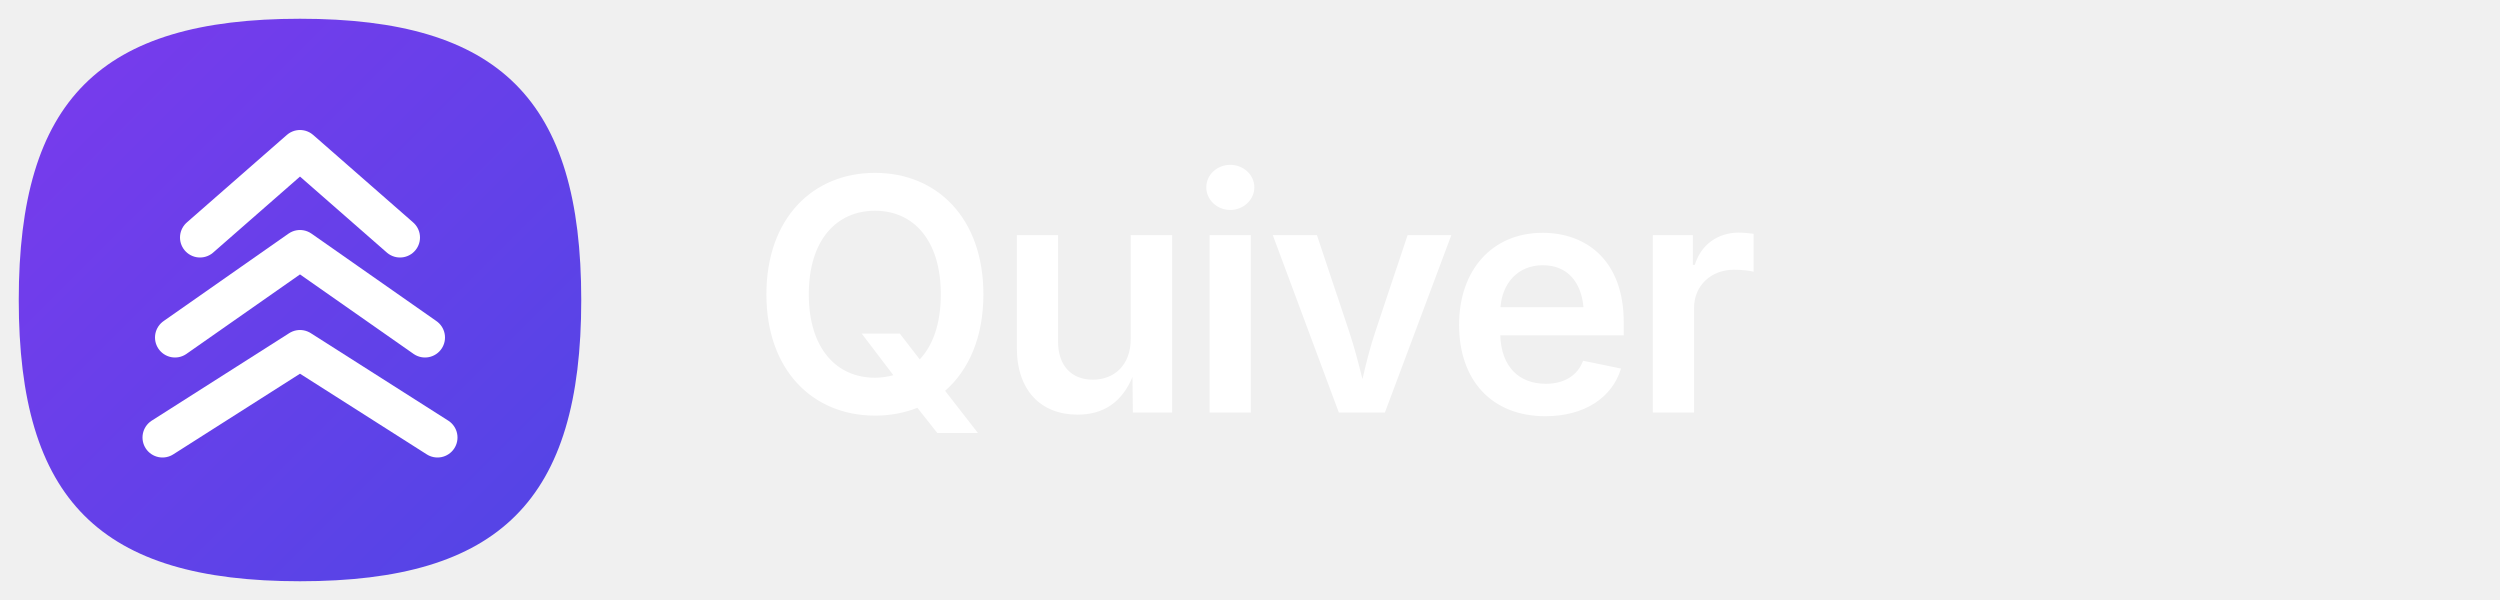
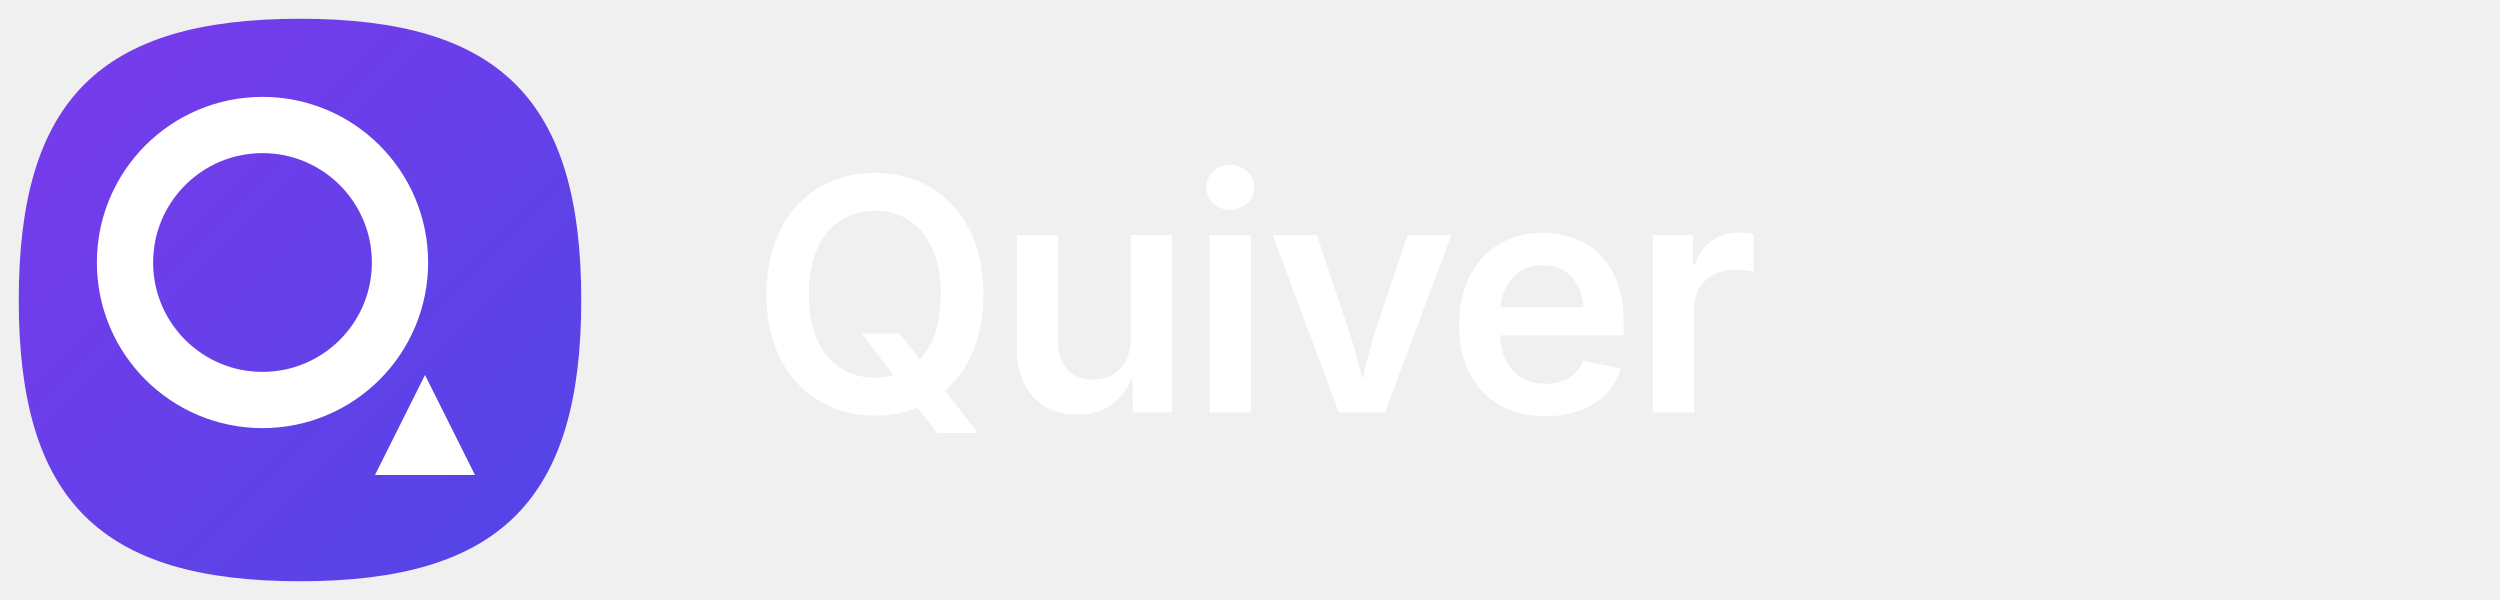
<svg xmlns="http://www.w3.org/2000/svg" viewBox="0 0 200 48" fill="none" aria-label="Quiver">
  <defs>
    <linearGradient id="quiver-grad-d" x1="0" y1="0" x2="48" y2="48" gradientUnits="userSpaceOnUse">
      <stop offset="0%" stop-color="#7C3AED" />
      <stop offset="100%" stop-color="#4F46E5" />
    </linearGradient>
  </defs>
  <g>
    <path d="M 24 1.5 C 8 1.5 1.5 8 1.5 24 C 1.5 40 8 46.5 24 46.5 C 40 46.5 46.5 40 46.5 24 C 46.5 8 40 1.5 24 1.5 Z" fill="url(#quiver-grad-d)" />
-     <g stroke="white" stroke-width="3.2" stroke-linecap="round" stroke-linejoin="round" fill="none">
-       <path d="M 13 35 L 24 28 L 35 35" />
-       <path d="M 14 27 L 24 20 L 34 27" />
-       <path d="M 16 19 L 24 12 L 32 19" />
-     </g>
+     <circle cx="21" cy="21" r="11" stroke="white" stroke-width="4.5" fill="none" />
+     <path d="M 30 38 L 38 38 L 34 30 Z" fill="white" />
  </g>
  <text x="60" y="33" font-family="Inter, system-ui, sans-serif" font-size="26" font-weight="600" fill="#FFFFFF" letter-spacing="-0.5">Quiver</text>
</svg>
